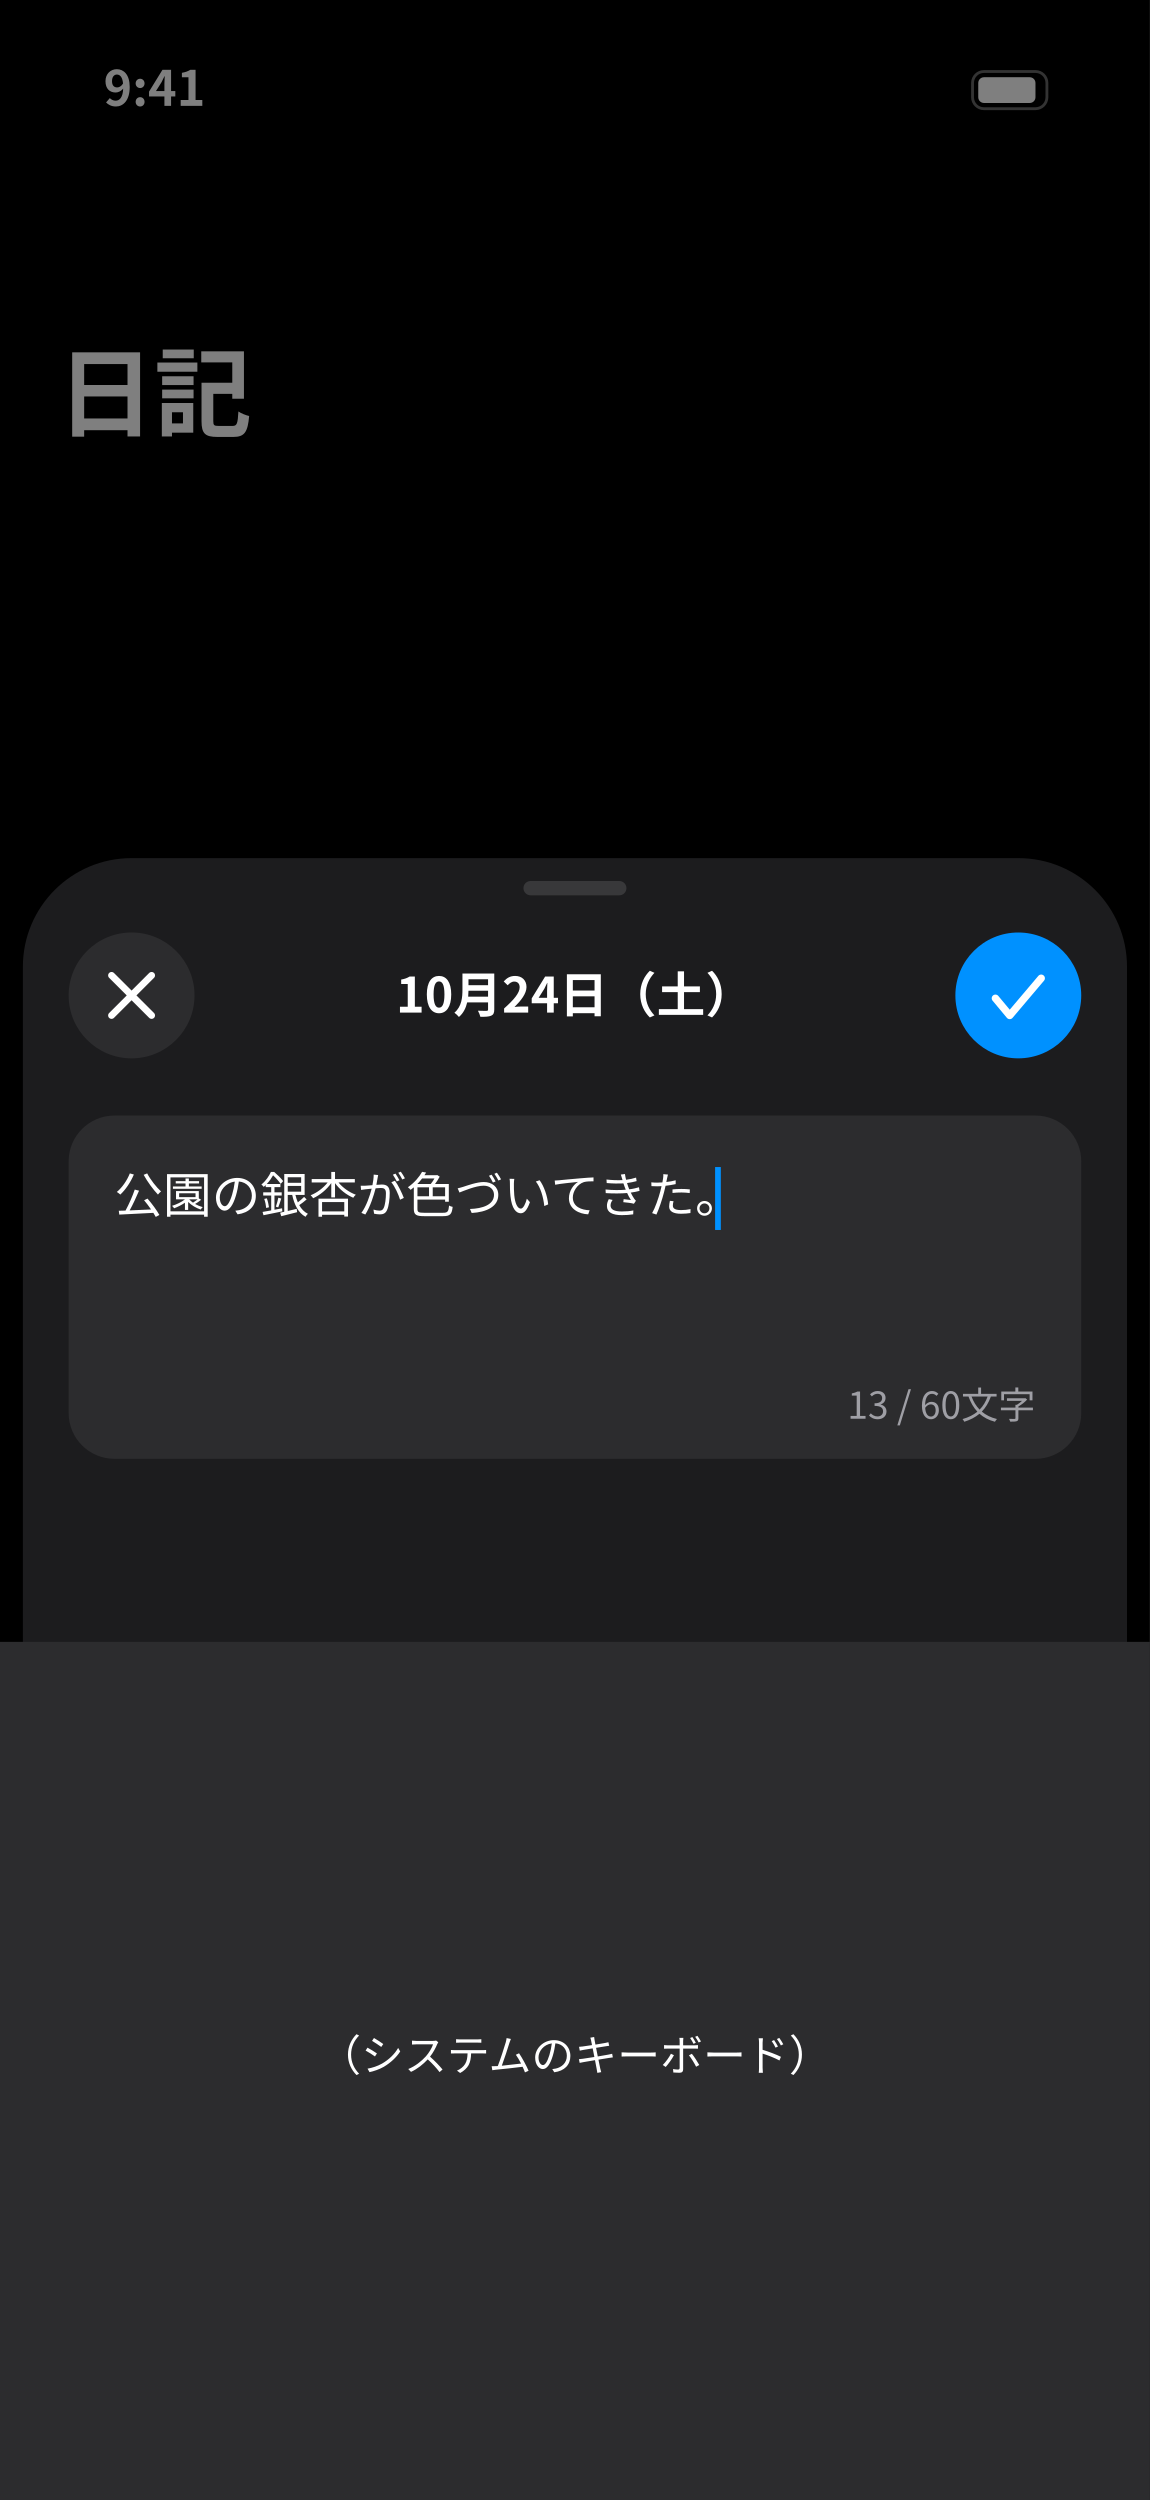
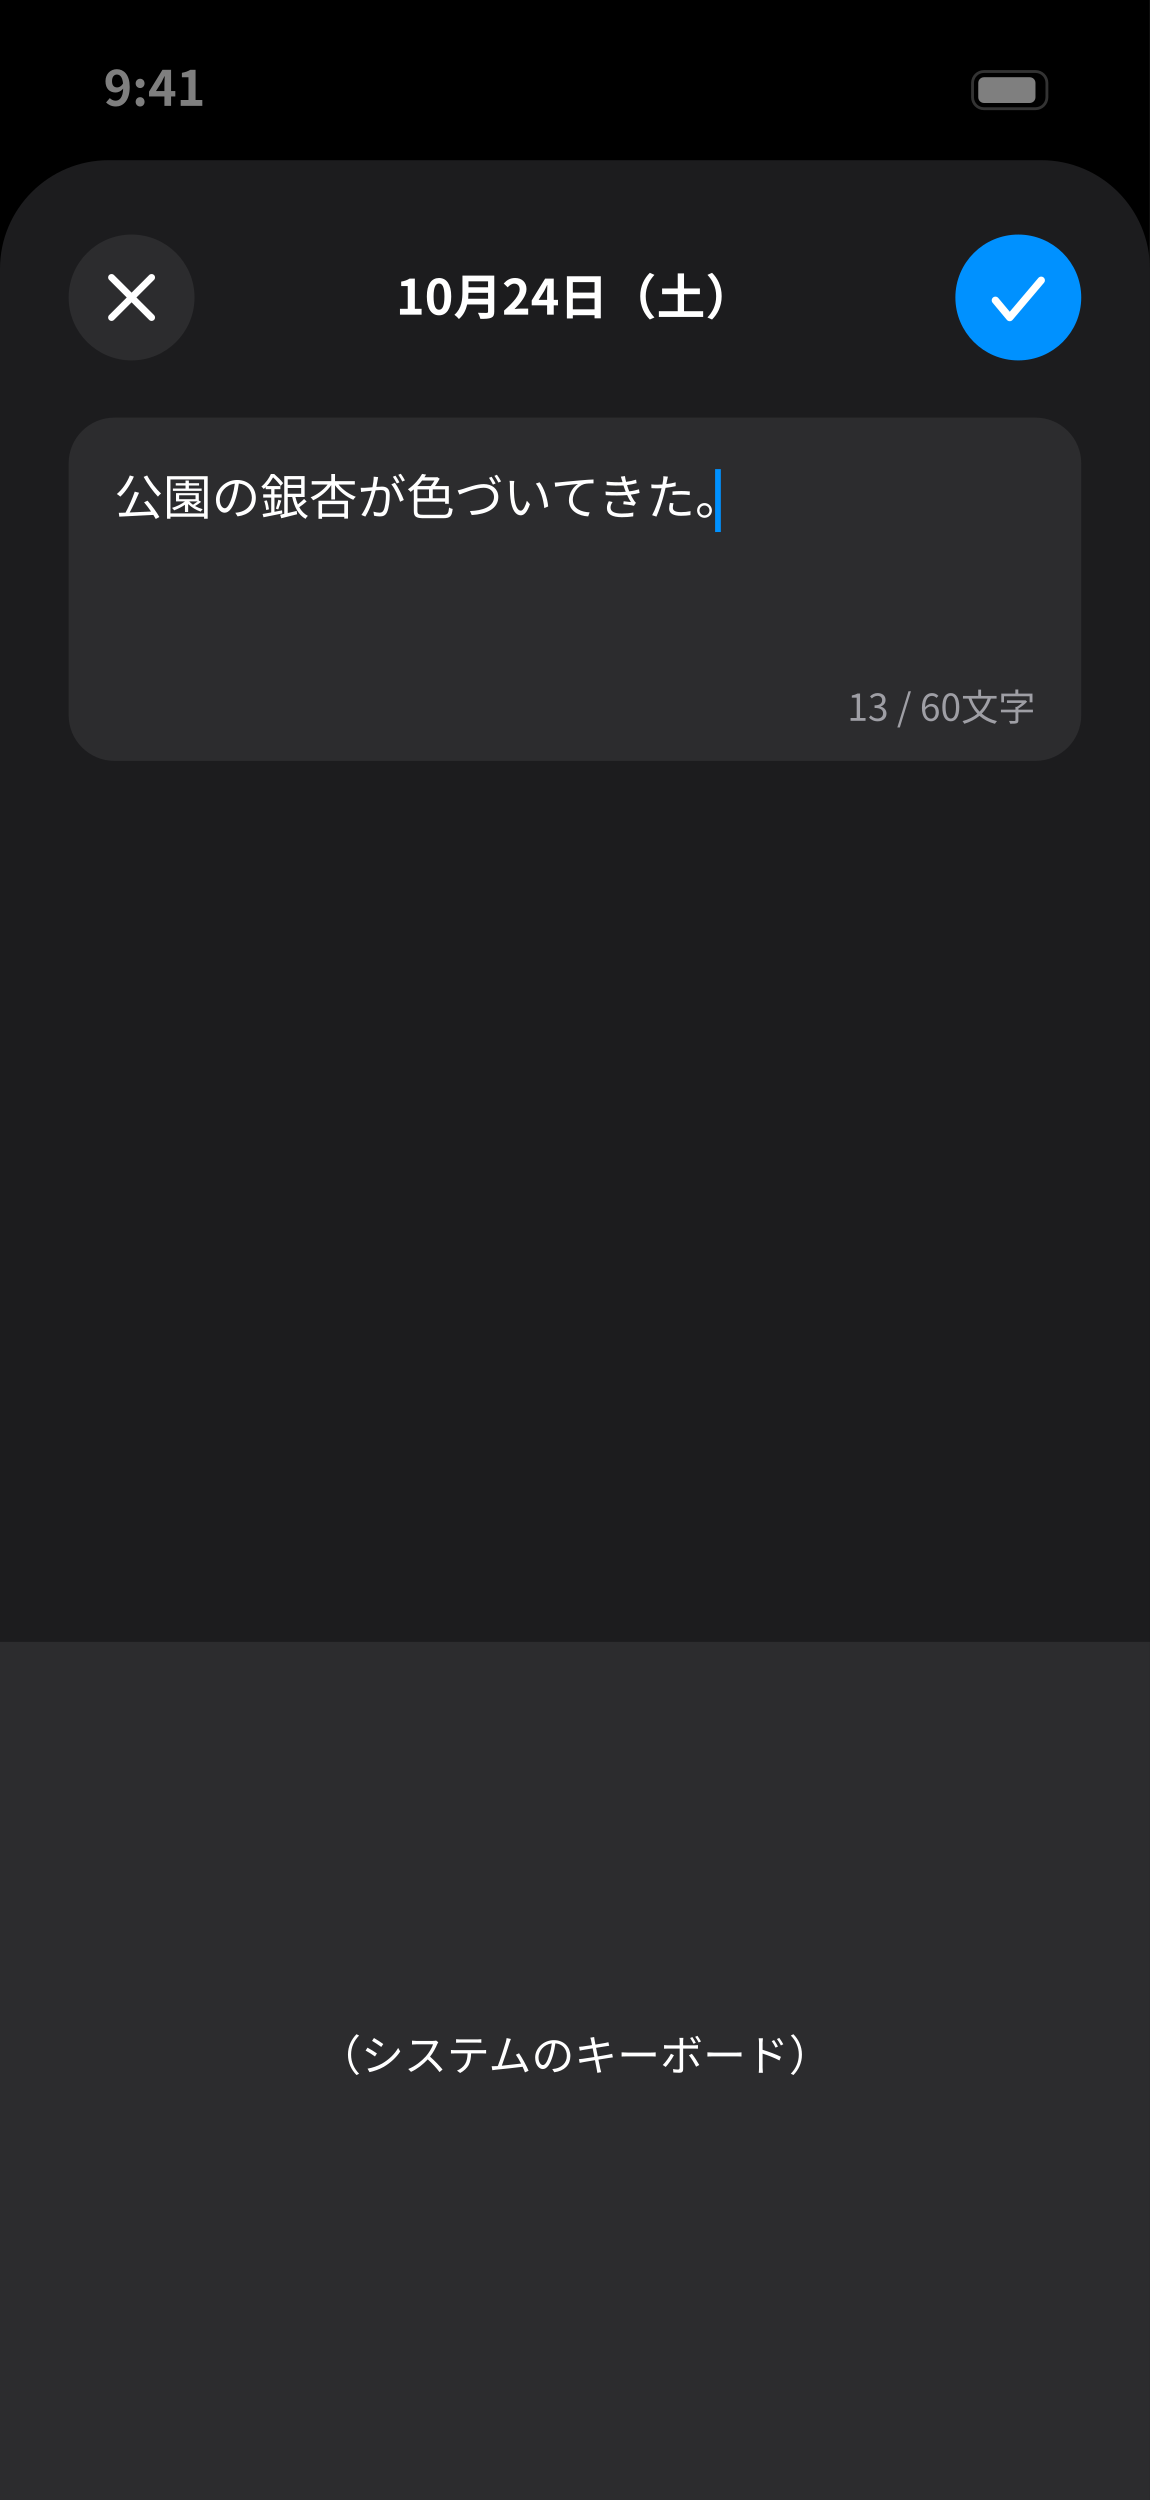
<svg xmlns="http://www.w3.org/2000/svg" width="402" height="874" viewBox="0 0 402 874" data-bg="#000000">
  <rect width="100%" height="100%" fill="#000000" />
  <text x="54" y="37" font-family="-apple-system, 'SF Pro Text', 'Hiragino Sans', 'Noto Sans JP', 'Noto Sans CJK JP', sans-serif" font-size="17" font-weight="600" fill="#FFFFFF" text-anchor="middle">9:41</text>
  <rect x="340" y="25" width="26" height="13" rx="4" fill="none" stroke="#FFFFFF" stroke-opacity="0.4" />
  <rect x="342" y="27" width="20" height="9" rx="2" fill="#FFFFFF" />
-   <text x="20" y="150" font-family="-apple-system, 'SF Pro Text', 'Hiragino Sans', 'Noto Sans JP', 'Noto Sans CJK JP', sans-serif" font-size="34" font-weight="700" fill="#FFFFFF" text-anchor="start">日記</text>
  <rect width="402" height="874" fill="#000000" fill-opacity="0.5" />
-   <rect x="8" y="300" width="386" height="614" rx="38" fill="#1C1C1E" />
-   <rect x="183.0" y="308" width="36" height="5" rx="2.5" fill="#38383A" />
+   <path d="M0 94a38 38 0 0 1 38 -38h326a38 38 0 0 1 38 38v780h-402z" fill="#1C1C1E" />
  <g aria-label="キャンセル">
-     <circle cx="46" cy="348" r="22" fill="#2C2C2E" />
-     <path d="M39 341l14 14M53 341l-14 14" stroke="#FFFFFF" stroke-width="2.4" stroke-linecap="round" />
+     <circle cx="46" cy="104" r="22" fill="#2C2C2E" />
+     <path d="M39 97l14 14M53 97l-14 14" stroke="#FFFFFF" stroke-width="2.4" stroke-linecap="round" />
  </g>
-   <text x="201.0" y="354" font-family="-apple-system, 'SF Pro Text', 'Hiragino Sans', 'Noto Sans JP', 'Noto Sans CJK JP', sans-serif" font-size="17" font-weight="600" fill="#FFFFFF" text-anchor="middle" data-bg="#1C1C1E">10月24日（土）</text>
+   <text x="201.0" y="110" font-family="-apple-system, 'SF Pro Text', 'Hiragino Sans', 'Noto Sans JP', 'Noto Sans CJK JP', sans-serif" font-size="17" font-weight="600" fill="#FFFFFF" text-anchor="middle" data-bg="#1C1C1E">10月24日（土）</text>
  <g aria-label="保存">
-     <circle cx="356" cy="348" r="22" fill="#0091FF" />
-     <path d="M348 349l5 6l11 -13" fill="none" stroke="#FFFFFF" stroke-width="2.6" stroke-linecap="round" stroke-linejoin="round" />
+     <circle cx="356" cy="104" r="22" fill="#0091FF" />
+     <path d="M348 105l5 6l11 -13" fill="none" stroke="#FFFFFF" stroke-width="2.6" stroke-linecap="round" stroke-linejoin="round" />
  </g>
-   <rect x="24" y="390" width="354" height="120" rx="16" fill="#2C2C2E" />
-   <text x="40" y="424" font-family="-apple-system, 'SF Pro Text', 'Hiragino Sans', 'Noto Sans JP', 'Noto Sans CJK JP', sans-serif" font-size="17" font-weight="400" fill="#FFFFFF" text-anchor="start" data-bg="#2C2C2E">公園の銀杏が色づいてきた。</text>
-   <rect x="250" y="408" width="2" height="22" fill="#0091FF" />
-   <text x="362" y="496" font-family="-apple-system, 'SF Pro Text', 'Hiragino Sans', 'Noto Sans JP', 'Noto Sans CJK JP', sans-serif" font-size="13" font-weight="400" fill="#EBEBF5" text-anchor="end" opacity="0.6" data-bg="#2C2C2E">13 / 60文字</text>
+   <rect x="24" y="146" width="354" height="120" rx="16" fill="#2C2C2E" />
+   <text x="40" y="180" font-family="-apple-system, 'SF Pro Text', 'Hiragino Sans', 'Noto Sans JP', 'Noto Sans CJK JP', sans-serif" font-size="17" font-weight="400" fill="#FFFFFF" text-anchor="start" data-bg="#2C2C2E">公園の銀杏が色づいてきた。</text>
+   <rect x="250" y="164" width="2" height="22" fill="#0091FF" />
+   <text x="362" y="252" font-family="-apple-system, 'SF Pro Text', 'Hiragino Sans', 'Noto Sans JP', 'Noto Sans CJK JP', sans-serif" font-size="13" font-weight="400" fill="#EBEBF5" text-anchor="end" opacity="0.6" data-bg="#2C2C2E">13 / 60文字</text>
  <rect x="0" y="574" width="402" height="300" fill="#2C2C2E" />
  <text x="201.0" y="724" font-family="-apple-system, 'SF Pro Text', 'Hiragino Sans', 'Noto Sans JP', 'Noto Sans CJK JP', sans-serif" font-size="15" font-weight="400" fill="#FFFFFF" text-anchor="middle" data-bg="#2C2C2E">（システムのキーボード）</text>
</svg>
